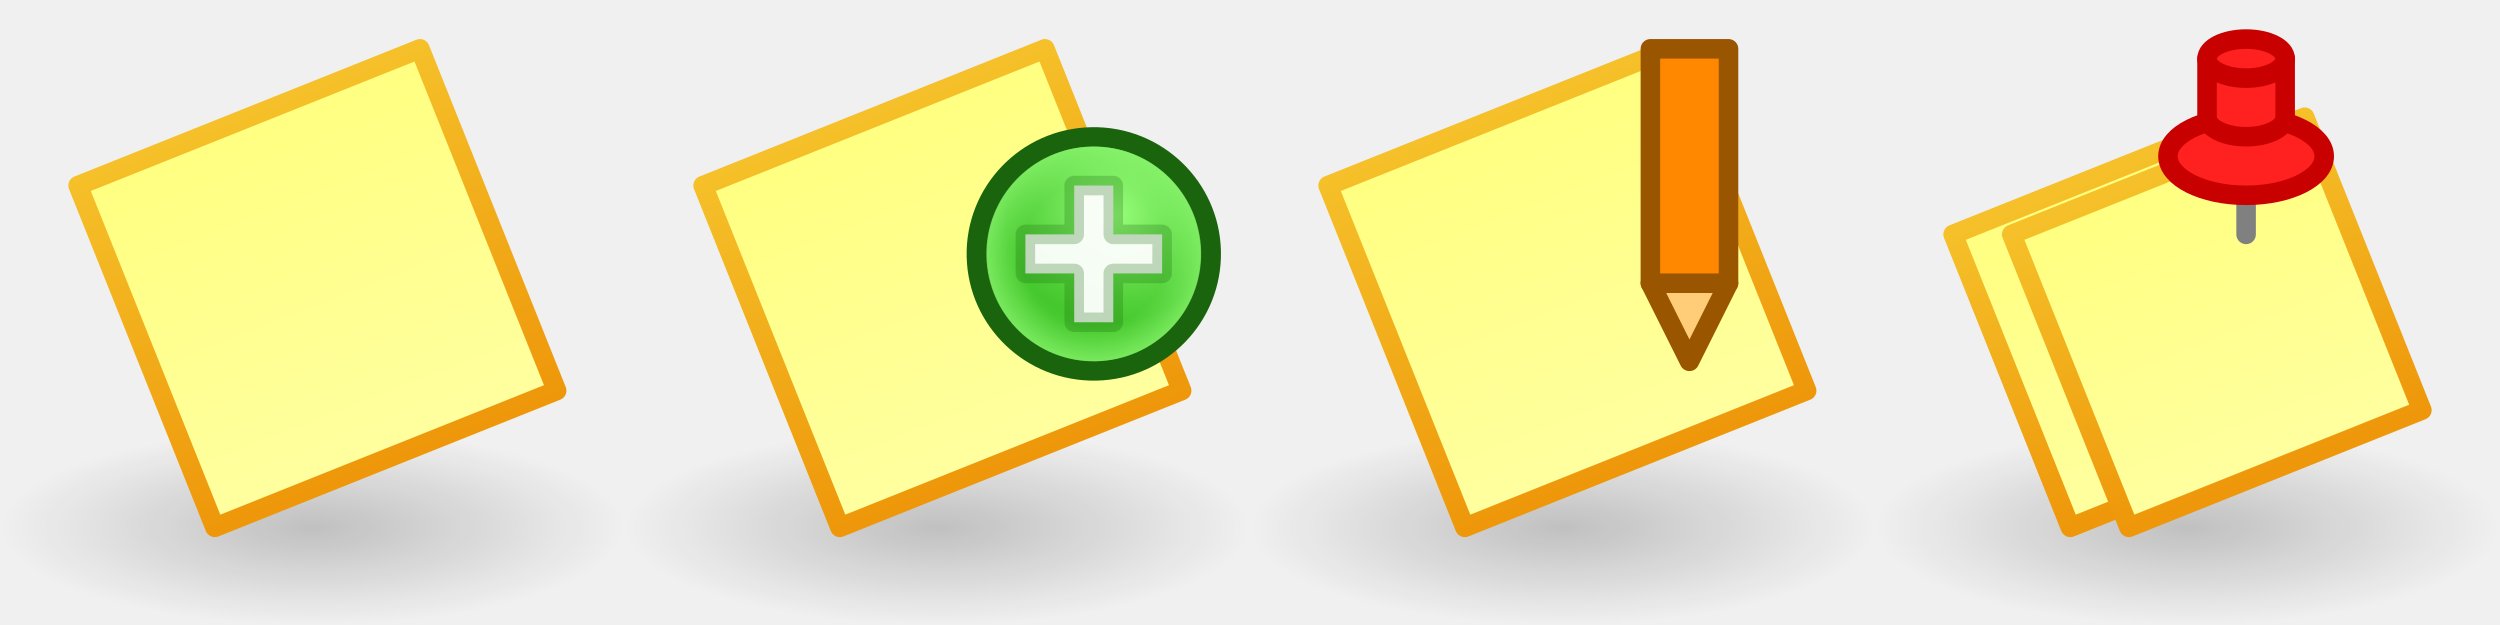
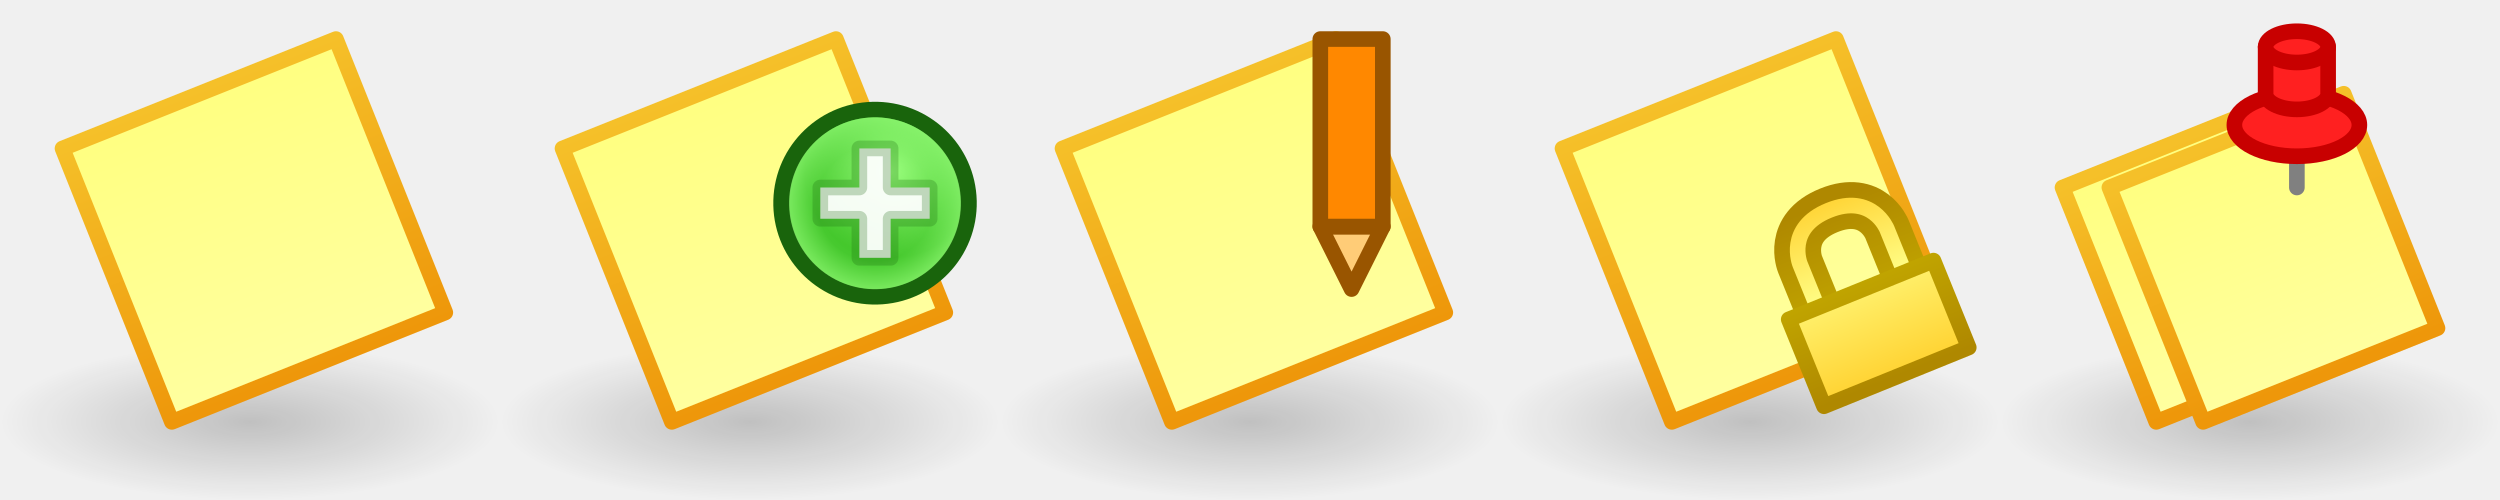
- <svg xmlns="http://www.w3.org/2000/svg" xmlns:xlink="http://www.w3.org/1999/xlink" width="128" height="32" id="svg14106" version="1.1">
+ <svg xmlns="http://www.w3.org/2000/svg" xmlns:xlink="http://www.w3.org/1999/xlink" width="160" height="32" id="svg14106" version="1.1">
  <defs id="defs14108">
-     <linearGradient xlink:href="#linearGradient3767-0-9-1" id="linearGradient14021" gradientUnits="userSpaceOnUse" gradientTransform="translate(-1.4584,1020.362)" x1="0.458" y1="11" x2="7.458" y2="29" />
    <linearGradient id="linearGradient3767-0-9-1">
      <stop id="stop3769-8-5-8" offset="0" style="stop-color:#ffff80;stop-opacity:1;" />
      <stop id="stop3771-5-6-2" offset="1" style="stop-color:#ffffa0;stop-opacity:1;" />
    </linearGradient>
-     <linearGradient xlink:href="#linearGradient3898-9-5" id="linearGradient14023" gradientUnits="userSpaceOnUse" gradientTransform="translate(-2.4584,-9.04175e-5)" x1="-3.542" y1="1033.362" x2="3.458" y2="1051.362" />
    <linearGradient id="linearGradient3898-9-5">
      <stop id="stop3900-2-6" offset="0" style="stop-color:#f5c029;stop-opacity:1;" />
      <stop id="stop3902-9-3" offset="1" style="stop-color:#ee970a;stop-opacity:1;" />
    </linearGradient>
    <linearGradient id="linearGradient3592-9">
      <stop id="stop3594-6" offset="0" style="stop-color:#000000;stop-opacity:0.2;" />
      <stop id="stop3596-3" offset="1" style="stop-color:#000000;stop-opacity:0;" />
    </linearGradient>
-     <radialGradient xlink:href="#linearGradient3592-9" id="radialGradient14159" gradientUnits="userSpaceOnUse" gradientTransform="matrix(1,0,0,0.3125,-2.0003e-4,1038.925)" cx="16" cy="27" fx="16" fy="27" r="16" />
    <radialGradient xlink:href="#linearGradient5195-0" id="radialGradient4629" gradientUnits="userSpaceOnUse" gradientTransform="matrix(0.8447221,-1.3923892e-6,1.3343892e-6,0.8814524,446.1461,1.239711)" cx="2873.21" cy="11.074" fx="2873.21" fy="11.074" r="6.25" />
    <linearGradient id="linearGradient5195-0">
      <stop id="stop5197-6" offset="0" style="stop-color:#9bff7e;stop-opacity:1;" />
      <stop id="stop5199-2-2" offset="1" style="stop-color:#2fba18;stop-opacity:1;" />
    </linearGradient>
    <radialGradient xlink:href="#linearGradient4073" id="radialGradient4631" gradientUnits="userSpaceOnUse" cx="2889" cy="5.5" fx="2889" fy="5.5" r="5.5" />
    <linearGradient id="linearGradient4073">
      <stop id="stop4075" offset="0" style="stop-color:#9bff7e;stop-opacity:0;" />
      <stop style="stop-color:#9bff7e;stop-opacity:0.224;" offset="0.676" id="stop4081" />
      <stop id="stop4077" offset="1" style="stop-color:#9bff7e;stop-opacity:0.677;" />
    </linearGradient>
-     <linearGradient xlink:href="#linearGradient3898-9-5" id="linearGradient7719" gradientUnits="userSpaceOnUse" gradientTransform="translate(93,1.7382813e-5)" x1="17" y1="1028.362" x2="23" y2="1043.362" />
-     <linearGradient xlink:href="#linearGradient3767-0-9-1" id="linearGradient7721" gradientUnits="userSpaceOnUse" gradientTransform="translate(94,1020.362)" x1="11" y1="10" x2="17" y2="25" />
+     <radialGradient xlink:href="#linearGradient3592-9" id="radialGradient3347" gradientUnits="userSpaceOnUse" gradientTransform="matrix(1,0,0,0.3125,-2.0003e-4,1038.925)" cx="16" cy="27" fx="16" fy="27" r="16" />
+     <linearGradient xlink:href="#linearGradient3767-0-9-1" id="linearGradient3349" gradientUnits="userSpaceOnUse" gradientTransform="translate(-1.4584,1020.362)" x1="0.458" y1="11" x2="7.458" y2="29" />
+     <linearGradient xlink:href="#linearGradient3898-9-5" id="linearGradient3351" gradientUnits="userSpaceOnUse" gradientTransform="translate(-2.4584,-9.04175e-5)" x1="-3.542" y1="1033.362" x2="3.458" y2="1051.362" />
+     <linearGradient xlink:href="#linearGradient3767-0-9-1" id="linearGradient3353" gradientUnits="userSpaceOnUse" gradientTransform="translate(94,1020.362)" x1="11" y1="10" x2="17" y2="25" />
+     <linearGradient xlink:href="#linearGradient3898-9-5" id="linearGradient3355" gradientUnits="userSpaceOnUse" gradientTransform="translate(93,1.7382813e-5)" x1="17" y1="1028.362" x2="23" y2="1043.362" />
+     <linearGradient xlink:href="#linearGradient3767-0-9-1" id="linearGradient3375" gradientUnits="userSpaceOnUse" gradientTransform="translate(94,1020.362)" x1="11" y1="10" x2="17" y2="25" />
+     <linearGradient xlink:href="#linearGradient3898-9-5" id="linearGradient3377" gradientUnits="userSpaceOnUse" gradientTransform="translate(93,1.7382813e-5)" x1="17" y1="1028.362" x2="23" y2="1043.362" />
+     <linearGradient xlink:href="#linearGradient4584-6" id="linearGradient17406" gradientUnits="userSpaceOnUse" x1="434.5" y1="44.5" x2="434.5" y2="54" />
+     <linearGradient id="linearGradient4584-6">
+       <stop id="stop4586-6" offset="0" style="stop-color:#af8800;stop-opacity:1;" />
+       <stop id="stop4588-0" offset="1" style="stop-color:#c7af00;stop-opacity:1;" />
+     </linearGradient>
+     <linearGradient xlink:href="#linearGradient4574-3" id="linearGradient17408" gradientUnits="userSpaceOnUse" gradientTransform="translate(0.5,1020.362)" x1="434" y1="44" x2="434" y2="50.5" />
+     <linearGradient id="linearGradient4574-3">
+       <stop id="stop4576-0" offset="0" style="stop-color:#ffd231;stop-opacity:1;" />
+       <stop id="stop4578-6" offset="1" style="stop-color:#ffff88;stop-opacity:1;" />
+     </linearGradient>
+     <linearGradient xlink:href="#linearGradient4574-3" id="linearGradient17410" gradientUnits="userSpaceOnUse" x1="434.5" y1="56.5" x2="434.5" y2="47.5" />
+     <linearGradient id="linearGradient3324">
+       <stop id="stop3326" offset="0" style="stop-color:#ffd231;stop-opacity:1;" />
+       <stop id="stop3328" offset="1" style="stop-color:#ffff88;stop-opacity:1;" />
+     </linearGradient>
+     <linearGradient xlink:href="#linearGradient4584-6" id="linearGradient17412" gradientUnits="userSpaceOnUse" x1="434.5" y1="56.5" x2="434.5" y2="47.5" />
+     <linearGradient id="linearGradient3331">
+       <stop id="stop3333" offset="0" style="stop-color:#af8800;stop-opacity:1;" />
+       <stop id="stop3335" offset="1" style="stop-color:#c7af00;stop-opacity:1;" />
+     </linearGradient>
+     <linearGradient y2="47.5" x2="434.5" y1="56.5" x1="434.5" gradientUnits="userSpaceOnUse" id="linearGradient3341" xlink:href="#linearGradient4574-3" />
+     <linearGradient y2="47.5" x2="434.5" y1="56.5" x1="434.5" gradientUnits="userSpaceOnUse" id="linearGradient3343" xlink:href="#linearGradient4584-6" />
  </defs>
  <g id="layer1" transform="translate(0,-1020.362)">
-     <use x="0" y="0" xlink:href="#use5170" id="use14151" transform="translate(96,1.7382813e-5)" width="128" height="32" />
    <g id="g14161">
-       <rect y="1042.362" x="0" height="10" width="32" id="use5170" style="fill:url(#radialGradient14159);fill-opacity:1;fill-rule:evenodd;stroke:none" />
-       <path id="use5172" d="m 11,1047.362 -7,-17.5 17.5,-7 7,17.5 z" style="fill:url(#linearGradient14021);fill-opacity:1;stroke:url(#linearGradient14023);stroke-linejoin:round;stroke-opacity:1" />
+       <rect y="1042.362" x="0" height="10" width="32" id="use5170" style="fill:url(#radialGradient3347);fill-opacity:1;fill-rule:evenodd;stroke:none" />
+       <path id="use5172" d="m 11,1047.362 -7,-17.5 17.5,-7 7,17.5 z" style="fill:url(#linearGradient3349);fill-opacity:1;stroke:url(#linearGradient3351);stroke-linejoin:round;stroke-opacity:1" />
    </g>
    <use x="0" y="0" xlink:href="#g14161" id="use14165" transform="translate(32,1.7382813e-5)" width="128" height="32" />
    <use x="0" y="0" xlink:href="#use14165" id="use14179" transform="translate(32,0)" width="128" height="32" />
-     <path style="fill:url(#linearGradient7721);fill-opacity:1;stroke:url(#linearGradient7719);stroke-linejoin:round;stroke-opacity:1" d="m 106,1047.362 -6,-15 15,-6 6,15 z" id="path14986-1" />
-     <use x="0" y="0" xlink:href="#path14986-1" id="use15274" transform="translate(3,0)" width="128" height="32" />
-     <g id="g5229-0" transform="translate(-864,1.7382813e-5)">
-       <path id="path3821-4" d="m 979,1028.362 0,4" style="fill:none;stroke:#808080;stroke-width:1px;stroke-linecap:round;stroke-linejoin:miter;stroke-opacity:1" />
-       <path transform="translate(960,1022.362)" d="m 23,6 c 0,1.105 -1.791,2 -4,2 -2.209,0 -4,-0.895 -4,-2 0,-1.105 1.791,-2 4,-2 2.209,0 4,0.895 4,2 z" id="path3800-4" style="fill:#ff2020;fill-opacity:1;stroke:#c80000;stroke-linejoin:round;stroke-opacity:1" />
-       <path id="path3798-6-9" d="m 981,1026.362 c 0,0.552 -0.895,1 -2,1 -1.105,0 -2,-0.448 -2,-1 l 0,-3 4,0 z" style="fill:#ff2020;fill-opacity:1;stroke:#c80000;stroke-linejoin:round;stroke-opacity:1" />
-       <path transform="translate(959,1021.362)" d="m 22,2 c 0,0.552 -0.895,1 -2,1 -1.105,0 -2,-0.448 -2,-1 0,-0.552 0.895,-1 2,-1 1.105,0 2,0.448 2,1 z" id="path3798-9" style="fill:#ff2020;fill-opacity:1;stroke:#c80000;stroke-linejoin:round;stroke-opacity:1" />
+     <g id="g3357" transform="translate(32,0)">
+       <use height="32" width="128" transform="translate(96,1.7382813e-5)" id="use14151" xlink:href="#use5170" y="0" x="0" />
+       <path id="path14986-1" d="m 106,1047.362 -6,-15 15,-6 6,15 z" style="fill:url(#linearGradient3375);fill-opacity:1;stroke:url(#linearGradient3377);stroke-linejoin:round;stroke-opacity:1" />
+       <use height="32" width="128" transform="translate(3,0)" id="use15274" xlink:href="#path14986-1" y="0" x="0" />
+       <g transform="translate(-864,1.7382813e-5)" id="g5229-0">
+         <path style="fill:none;stroke:#808080;stroke-width:1px;stroke-linecap:round;stroke-linejoin:miter;stroke-opacity:1" d="m 979,1028.362 0,4" id="path3821-4" />
+         <path style="fill:#ff2020;fill-opacity:1;stroke:#c80000;stroke-linejoin:round;stroke-opacity:1" id="path3800-4" d="m 23,6 c 0,1.105 -1.791,2 -4,2 -2.209,0 -4,-0.895 -4,-2 0,-1.105 1.791,-2 4,-2 2.209,0 4,0.895 4,2 z" transform="translate(960,1022.362)" />
+         <path style="fill:#ff2020;fill-opacity:1;stroke:#c80000;stroke-linejoin:round;stroke-opacity:1" d="m 981,1026.362 c 0,0.552 -0.895,1 -2,1 -1.105,0 -2,-0.448 -2,-1 l 0,-3 4,0 z" id="path3798-6-9" />
+         <path style="fill:#ff2020;fill-opacity:1;stroke:#c80000;stroke-linejoin:round;stroke-opacity:1" id="path3798-9" d="m 22,2 c 0,0.552 -0.895,1 -2,1 -1.105,0 -2,-0.448 -2,-1 0,-0.552 0.895,-1 2,-1 1.105,0 2,0.448 2,1 z" transform="translate(959,1021.362)" />
+       </g>
    </g>
    <g id="g6242" transform="translate(-68,0)">
      <path id="path3966-4-44" d="m 152.5,1034.862 2,4 2,-4 z" style="fill:#ffcc77;fill-opacity:1;stroke:#995500;stroke-width:1px;stroke-linecap:butt;stroke-linejoin:round;stroke-opacity:1" />
      <path id="path3158-9-6-5" d="m 152.5,1022.862 4,0 0,12 -4,0 z" style="fill:#ff8800;fill-opacity:1;stroke:#995500;stroke-width:1px;stroke-linecap:round;stroke-linejoin:round;stroke-opacity:1" />
    </g>
    <g id="g5344" transform="translate(-2827.5,19.49995)">
-       <path transform="matrix(1.041751,0,0,0.9983485,-108.6679,1000.884)" d="m 2877.999,12.878 c 0.064,3.313 -2.457,6.053 -5.632,6.12 -3.175,0.067 -5.801,-2.564 -5.865,-5.877 -0.064,-3.313 2.457,-6.053 5.632,-6.12 3.167,-0.067 5.789,2.551 5.865,5.854" id="path5322" style="fill:url(#radialGradient4629);fill-opacity:1;stroke:#19640c;stroke-width:1;stroke-linecap:round;stroke-linejoin:round;stroke-miterlimit:4;stroke-opacity:1;stroke-dasharray:none" />
-       <path transform="translate(-5.5,1008.362)" d="m 2894.499,5.389 c 0.061,3.037 -2.35,5.549 -5.387,5.61 -3.037,0.062 -5.549,-2.35 -5.61,-5.387 -0.061,-3.037 2.35,-5.549 5.387,-5.61 3.029,-0.061 5.537,2.338 5.61,5.367" id="path5334" style="fill:url(#radialGradient4631);fill-opacity:1;stroke:none" />
+       <path transform="matrix(1.041751,0,0,0.9983485,-108.6679,1000.884)" d="m 2877.999,12.878 a 5.75,6 0 1 1 -5e-4,-0.023" id="path5322" style="fill:url(#radialGradient4629);fill-opacity:1;stroke:#19640c;stroke-width:1;stroke-linecap:round;stroke-linejoin:round;stroke-miterlimit:4;stroke-opacity:1;stroke-dasharray:none" />
+       <path transform="translate(-5.5,1008.362)" d="m 2894.499,5.389 a 5.5,5.5 0 1 1 -5e-4,-0.021" id="path5334" style="fill:url(#radialGradient4631);fill-opacity:1;stroke:none" />
      <path id="path5290" d="m 2880,1014.862 0,-2 2.5,0 0,-2.5 2,0 0,2.5 2.5,0 0,2 -2.5,0 0,2.5 -2,0 0,-2.5 z" style="fill:#ffffff;fill-opacity:0.941;stroke:#19640c;stroke-width:1px;stroke-linecap:round;stroke-linejoin:round;stroke-opacity:0.251" />
+     </g>
+     <use x="0" y="0" xlink:href="#g14161" id="use3345" transform="translate(96,1.7382813e-5)" width="128" height="32" />
+     <g id="use5088" transform="matrix(0.9265331,-0.3762132,0.3762132,0.9265331,-686.8039,210.3854)">
+       <path transform="translate(0,1020.362)" id="path16612" d="m 432,50.5 0,-3 c 0,0 0,-2.5 3,-2.5 3,0 3,2.5 3,2.5 l 0,3" style="fill:none;stroke:url(#linearGradient17406);stroke-width:3;stroke-linecap:round;stroke-linejoin:round;stroke-miterlimit:4;stroke-opacity:1;stroke-dasharray:none" />
+       <path style="fill:none;stroke:url(#linearGradient17408);stroke-width:1px;stroke-linecap:round;stroke-linejoin:round;stroke-opacity:1" d="m 432,1070.862 0,-3 c 0,0 0,-2.5 3,-2.5 3,0 3,2.5 3,2.5 l 0,3" id="path16614" />
+       <path style="fill:url(#linearGradient3341);fill-opacity:1;stroke:url(#linearGradient3343);stroke-width:1px;stroke-linecap:round;stroke-linejoin:round;stroke-opacity:1" d="m 430,56.5 0,-6 10,0 0,6 z" id="path16616" transform="translate(0,1020.362)" />
    </g>
  </g>
</svg>
